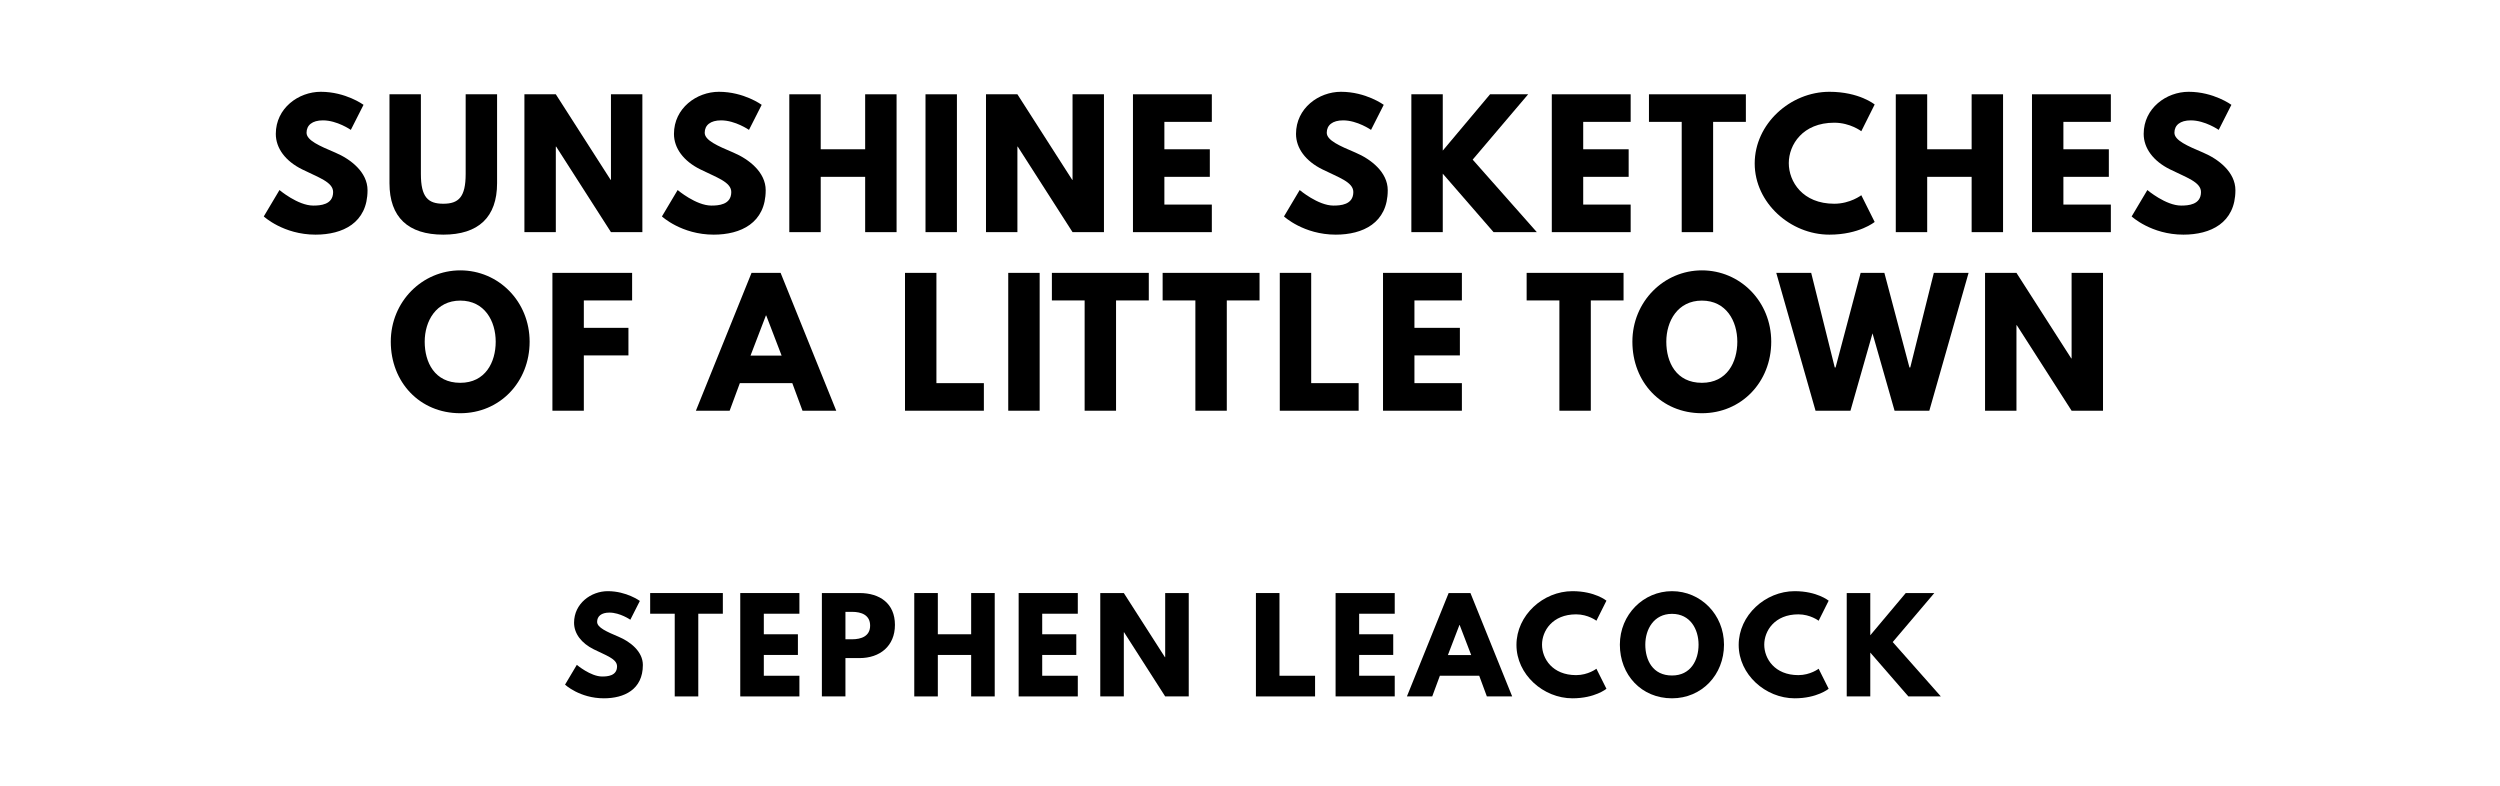
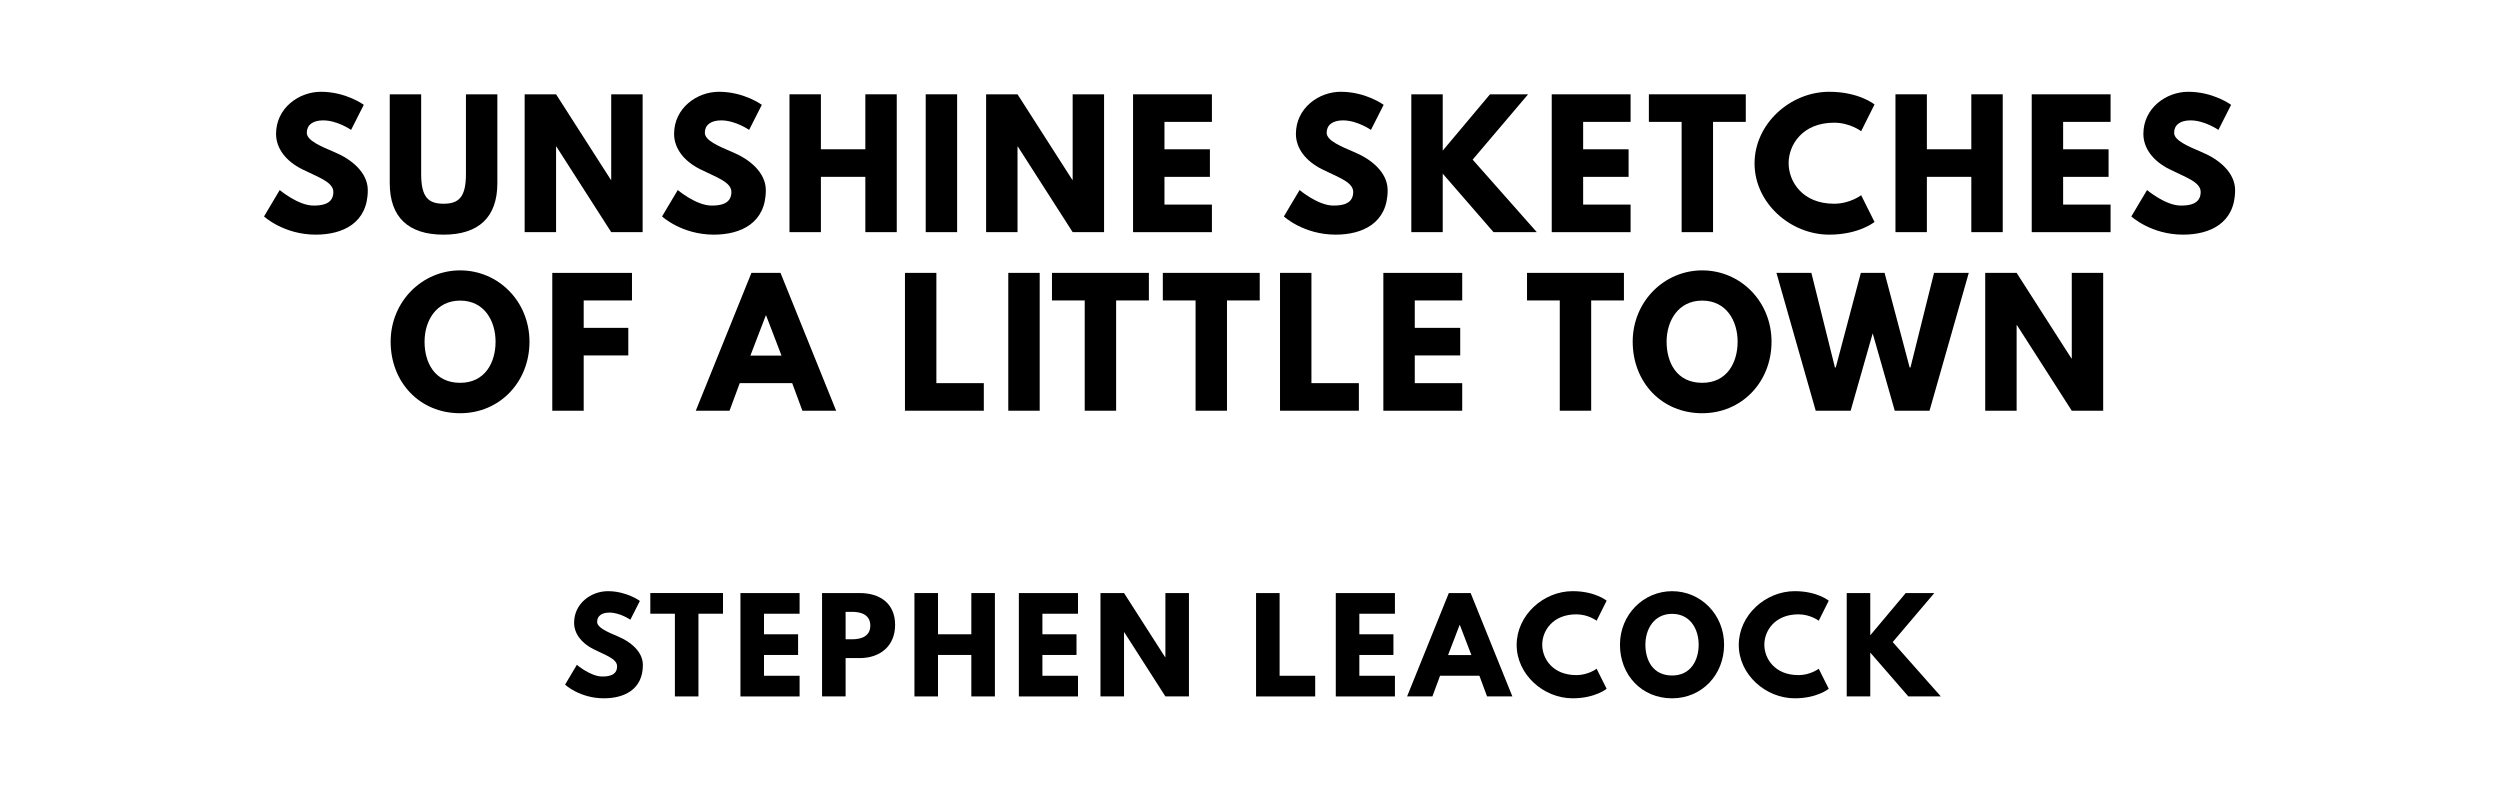
<svg xmlns="http://www.w3.org/2000/svg" version="1.1" viewBox="0 0 1400 440">
  <g aria-label="SUNSHINE SKETCHES">
-     <path d="m 179.621,51.404 c -12.444,0 -25.17,9.17 -25.17,23.579 0,8.047 5.427,15.251 14.69,19.836 9.17,4.585 17.404,7.111 17.404,12.725 0,7.205 -7.298,7.579 -11.134,7.579 -8.608,0 -18.901,-8.702 -18.901,-8.702 l -8.795,14.784 c 0,0 10.947,10.199 29.006,10.199 15.064,0 29.099,-6.456 29.099,-24.889 0,-10.105 -9.45,-17.404 -18.058,-21.053 -8.795,-3.743 -16.094,-6.83 -16.094,-11.135 0,-4.211 3.181,-6.924 9.17,-6.924 7.953,0 15.626,5.333 15.626,5.333 l 7.111,-14.035 c 0,0 -9.918,-7.298 -23.953,-7.298 z" />
-     <path d="m 278.364,52.807 h -17.591 v 44.632 c 0,12.912 -3.93,16.655 -12.538,16.655 -8.608,0 -12.538,-3.743 -12.538,-16.655 v -44.632 h -17.591 v 49.778 c 0,19.088 10.48,28.819 30.129,28.819 19.649,0 30.129,-9.731 30.129,-28.819 z" />
-     <path d="m 311.26,82.094 h 0.187 L 342.137,130 h 17.591 V 52.807 h -17.591 v 47.906 h -0.187 L 311.26,52.807 H 293.67 V 130 h 17.591 z" />
-     <path d="m 402.589,51.404 c -12.444,0 -25.17,9.17 -25.17,23.579 0,8.047 5.427,15.251 14.69,19.836 9.17,4.585 17.404,7.111 17.404,12.725 0,7.205 -7.298,7.579 -11.134,7.579 -8.608,0 -18.901,-8.702 -18.901,-8.702 l -8.795,14.784 c 0,0 10.947,10.199 29.006,10.199 15.064,0 29.099,-6.456 29.099,-24.889 0,-10.105 -9.45,-17.404 -18.058,-21.053 -8.795,-3.743 -16.094,-6.83 -16.094,-11.135 0,-4.211 3.181,-6.924 9.17,-6.924 7.953,0 15.626,5.333 15.626,5.333 l 7.111,-14.035 c 0,0 -9.918,-7.298 -23.953,-7.298 z" />
-     <path d="m 459.601,99.029 h 24.889 V 130 h 17.591 V 52.807 H 484.49 V 83.591 H 459.601 V 52.807 H 442.01 V 130 h 17.591 z" />
-     <path d="M 535.873,52.807 H 518.282 V 130 h 17.591 z" />
-     <path d="m 569.747,82.094 h 0.187 L 600.624,130 h 17.591 V 52.807 h -17.591 v 47.906 h -0.187 L 569.747,52.807 H 552.156 V 130 h 17.591 z" />
-     <path d="M 678.623,52.807 H 634.459 V 130 h 44.164 v -15.439 h -26.573 V 99.029 h 25.45 V 83.591 H 652.05 V 68.246 h 26.573 z" />
-     <path d="m 750.937,51.404 c -12.444,0 -25.17,9.17 -25.17,23.579 0,8.047 5.427,15.251 14.69,19.836 9.17,4.585 17.404,7.111 17.404,12.725 0,7.205 -7.298,7.579 -11.134,7.579 -8.608,0 -18.901,-8.702 -18.901,-8.702 l -8.795,14.784 c 0,0 10.947,10.199 29.006,10.199 15.064,0 29.099,-6.456 29.099,-24.889 0,-10.105 -9.45,-17.404 -18.058,-21.053 -8.795,-3.743 -16.094,-6.83 -16.094,-11.135 0,-4.211 3.181,-6.924 9.17,-6.924 7.953,0 15.626,5.333 15.626,5.333 l 7.111,-14.035 c 0,0 -9.918,-7.298 -23.953,-7.298 z" />
-     <path d="M 860.627,130 824.697,89.392 855.762,52.807 H 834.428 L 807.949,84.339 V 52.807 H 790.358 V 130 h 17.591 V 97.251 L 836.393,130 Z" />
-     <path d="M 913.17,52.807 H 869.006 V 130 h 44.164 v -15.439 h -26.573 V 99.029 h 25.45 V 83.591 h -25.45 V 68.246 h 26.573 z" />
-     <path d="m 923.417,68.246 h 18.339 V 130 h 17.591 V 68.246 h 18.339 V 52.807 h -54.269 z" />
-     <path d="m 1027.172,114.094 c -17.684,0 -25.45,-12.351 -25.45,-22.737 0,-10.292 7.766,-22.643 25.45,-22.643 8.982,0 15.158,4.772 15.158,4.772 l 7.485,-14.971 c 0,0 -8.608,-7.111 -25.357,-7.111 -21.895,0 -41.825,17.965 -41.825,40.14 0,22.082 20.023,39.86 41.825,39.86 16.748,0 25.357,-7.111 25.357,-7.111 l -7.485,-14.971 c 0,0 -6.175,4.772 -15.158,4.772 z" />
-     <path d="m 1079.228,99.029 h 24.889 V 130 h 17.591 V 52.807 h -17.591 v 30.784 h -24.889 V 52.807 h -17.591 V 130 h 17.591 z" />
-     <path d="m 1182.073,52.807 h -44.164 V 130 h 44.164 V 114.561 H 1155.5 V 99.029 h 25.45 V 83.591 H 1155.5 V 68.246 h 26.573 z" />
-     <path d="m 1225.63,51.404 c -12.444,0 -25.17,9.17 -25.17,23.579 0,8.047 5.427,15.251 14.69,19.836 9.17,4.585 17.404,7.111 17.404,12.725 0,7.205 -7.298,7.579 -11.134,7.579 -8.608,0 -18.901,-8.702 -18.901,-8.702 l -8.795,14.784 c 0,0 10.947,10.199 29.006,10.199 15.064,0 29.099,-6.456 29.099,-24.889 0,-10.105 -9.45,-17.404 -18.058,-21.053 -8.795,-3.743 -16.094,-6.83 -16.094,-11.135 0,-4.211 3.181,-6.924 9.17,-6.924 7.953,0 15.626,5.333 15.626,5.333 l 7.111,-14.035 c 0,0 -9.918,-7.298 -23.953,-7.298 z" />
+     <path d="M179.77,51.40c14.04,0.00,23.95,7.30,23.95,7.30l-7.11,14.04s-7.67-5.33-15.63-5.33c-5.99,0.00-9.17,2.71-9.17,6.92c0.00,4.30,7.30,7.39,16.09,11.13c8.61,3.65,18.06,10.95,18.06,21.05c0.00,18.43-14.04,24.89-29.10,24.89c-18.06,0.00-29.01-10.20-29.01-10.20l8.80-14.78s10.29,8.70,18.90,8.70c3.84,0.00,11.13-0.37,11.13-7.58c0.00-5.61-8.23-8.14-17.40-12.73c-9.26-4.58-14.69-11.79-14.69-19.84c0.00-14.41,12.73-23.58,25.17-23.58z" />
+     <path d="M278.52,52.81l0.00,49.78c0.00,19.09-10.48,28.82-30.13,28.82s-30.13-9.73-30.13-28.82l0.00-49.78l17.59,0.00l0.00,44.63c0.00,12.91,3.93,16.65,12.54,16.65s12.54-3.74,12.54-16.65l0.00-44.63l17.59,0.00z" />
+     <path d="M311.40,82.09l0.00,47.91l-17.59,0.00l0.00-77.19l17.59,0.00l30.69,47.91l0.19,0.00l0.00-47.91l17.59,0.00l0.00,77.19l-17.59,0.00l-30.69-47.91l-0.19,0.00z" />
+     <path d="M402.67,51.40c14.04,0.00,23.95,7.30,23.95,7.30l-7.11,14.04s-7.67-5.33-15.63-5.33c-5.99,0.00-9.17,2.71-9.17,6.92c0.00,4.30,7.30,7.39,16.09,11.13c8.61,3.65,18.06,10.95,18.06,21.05c0.00,18.43-14.04,24.89-29.10,24.89c-18.06,0.00-29.01-10.20-29.01-10.20l8.80-14.78s10.29,8.70,18.90,8.70c3.84,0.00,11.13-0.37,11.13-7.58c0.00-5.61-8.23-8.14-17.40-12.73c-9.26-4.58-14.69-11.79-14.69-19.84c0.00-14.41,12.73-23.58,25.17-23.58z" />
+     <path d="M459.70,99.03l0.00,30.97l-17.59,0.00l0.00-77.19l17.59,0.00l0.00,30.78l24.89,0.00l0.00-30.78l17.59,0.00l0.00,77.19l-17.59,0.00l0.00-30.97l-24.89,0.00z" />
+     <path d="M535.99,52.81l0.00,77.19l-17.59,0.00l0.00-77.19l17.59,0.00z" />
+     <path d="M569.81,82.09l0.00,47.91l-17.59,0.00l0.00-77.19l17.59,0.00l30.69,47.91l0.19,0.00l0.00-47.91l17.59,0.00l0.00,77.19l-17.59,0.00l-30.69-47.91l-0.19,0.00z" />
+     <path d="M678.67,52.81l0.00,15.44l-26.57,0.00l0.00,15.35l25.45,0.00l0.00,15.44l-25.45,0.00l0.00,15.53l26.57,0.00l0.00,15.44l-44.16,0.00l0.00-77.19l44.16,0.00z" />
+     <path d="M750.89,51.40c14.04,0.00,23.95,7.30,23.95,7.30l-7.11,14.04s-7.67-5.33-15.63-5.33c-5.99,0.00-9.17,2.71-9.17,6.92c0.00,4.30,7.30,7.39,16.09,11.13c8.61,3.65,18.06,10.95,18.06,21.05c0.00,18.43-14.04,24.89-29.10,24.89c-18.06,0.00-29.01-10.20-29.01-10.20l8.80-14.78s10.29,8.70,18.90,8.70c3.84,0.00,11.13-0.37,11.13-7.58c0.00-5.61-8.23-8.14-17.40-12.73c-9.26-4.58-14.69-11.79-14.69-19.84c0.00-14.41,12.73-23.58,25.17-23.58z" />
+     <path d="M860.60,130.00l-24.23,0.00l-28.44-32.75l0.00,32.75l-17.59,0.00l0.00-77.19l17.59,0.00l0.00,31.53l26.48-31.53l21.33,0.00l-31.06,36.58z" />
+     <path d="M913.13,52.81l0.00,15.44l-26.57,0.00l0.00,15.35l25.45,0.00l0.00,15.44l-25.45,0.00l0.00,15.53l26.57,0.00l0.00,15.44l-44.16,0.00l0.00-77.19l44.16,0.00z" />
+     <path d="M923.37,68.25l0.00-15.44l54.27,0.00l0.00,15.44l-18.34,0.00l0.00,61.75l-17.59,0.00l0.00-61.75l-18.34,0.00z" />
+     <path d="M1027.08,114.09c8.98,0.00,15.16-4.77,15.16-4.77l7.49,14.97s-8.61,7.11-25.36,7.11c-21.80,0.00-41.82-17.78-41.82-39.86c0.00-22.18,19.93-40.14,41.82-40.14c16.75,0.00,25.36,7.11,25.36,7.11l-7.49,14.97s-6.18-4.77-15.16-4.77c-17.68,0.00-25.45,12.35-25.45,22.64c0.00,10.39,7.77,22.74,25.45,22.74z" />
+     <path d="M1079.05,99.03l0.00,30.97l-17.59,0.00l0.00-77.19l17.59,0.00l0.00,30.78l24.89,0.00l0.00-30.78l17.59,0.00l0.00,77.19l-17.59,0.00l0.00-30.97l-24.89,0.00z" />
+     <path d="M1181.92,52.81l0.00,15.44l-26.57,0.00l0.00,15.35l25.45,0.00l0.00,15.44l-25.45,0.00l0.00,15.53l26.57,0.00l0.00,15.44l-44.16,0.00l0.00-77.19l44.16,0.00z" />
+     <path d="M1225.47,51.40c14.04,0.00,23.95,7.30,23.95,7.30l-7.11,14.04s-7.67-5.33-15.63-5.33c-5.99,0.00-9.17,2.71-9.17,6.92c0.00,4.30,7.30,7.39,16.09,11.13c8.61,3.65,18.06,10.95,18.06,21.05c0.00,18.43-14.04,24.89-29.10,24.89c-18.06,0.00-29.01-10.20-29.01-10.20l8.80-14.78s10.29,8.70,18.90,8.70c3.84,0.00,11.13-0.37,11.13-7.58c0.00-5.61-8.23-8.14-17.40-12.73c-9.26-4.58-14.69-11.79-14.69-19.84c0.00-14.41,12.73-23.58,25.17-23.58z" />
  </g>
  <g aria-label="OF A LITTLE TOWN">
-     <path d="m 218.837,191.357 c 0,22.55 16.094,40.047 38.924,40.047 22.175,0 38.83,-17.497 38.83,-40.047 0,-22.55 -17.404,-39.953 -38.83,-39.953 -21.24,0 -38.924,17.404 -38.924,39.953 z m 18.994,0 c 0,-11.509 6.363,-23.018 19.93,-23.018 13.661,0 19.836,11.509 19.836,23.018 0,11.509 -5.801,23.018 -19.836,23.018 -14.409,0 -19.93,-11.509 -19.93,-23.018 z" />
-     <path d="M 353.985,152.807 H 309.353 V 230 h 17.591 v -30.971 h 24.982 v -15.439 H 326.944 v -15.345 h 27.041 z" />
-     <path d="m 437.14,152.807 h -16.281 L 389.701,230 h 18.901 l 5.708,-15.439 h 29.38 L 449.397,230 h 18.901 z m 0.561,46.316 h -17.404 l 8.608,-22.456 h 0.187 z" />
-     <path d="M 524.393,152.807 H 506.802 V 230 h 44.164 v -15.439 h -26.573 z" />
-     <path d="M 582.207,152.807 H 564.616 V 230 h 17.591 z" />
-     <path d="m 589.056,168.246 h 18.339 V 230 h 17.591 v -61.754 h 18.339 v -15.439 h -54.269 z" />
-     <path d="M 651.074,168.246 H 669.413 V 230 h 17.591 v -61.754 h 18.339 v -15.439 h -54.269 z" />
-     <path d="M 734.268,152.807 H 716.678 V 230 h 44.164 v -15.439 h -26.573 z" />
-     <path d="M 818.656,152.807 H 774.492 V 230 h 44.164 v -15.439 h -26.573 v -15.532 h 25.45 v -15.439 h -25.45 v -15.345 h 26.573 z" />
-     <path d="m 854.919,168.246 h 18.339 V 230 h 17.591 v -61.754 h 18.339 v -15.439 h -54.269 z" />
-     <path d="m 914.137,191.357 c 0,22.55 16.094,40.047 38.924,40.047 22.175,0 38.83,-17.497 38.83,-40.047 0,-22.55 -17.404,-39.953 -38.83,-39.953 -21.24,0 -38.924,17.404 -38.924,39.953 z m 18.994,0 c 0,-11.509 6.363,-23.018 19.93,-23.018 13.661,0 19.836,11.509 19.836,23.018 0,11.509 -5.801,23.018 -19.836,23.018 -14.409,0 -19.93,-11.509 -19.93,-23.018 z" />
-     <path d="m 1060.957,230 h 19.462 l 21.988,-77.193 h -19.462 l -13.193,52.959 h -0.468 l -14.035,-52.959 h -13.287 l -14.035,52.959 h -0.468 l -13.193,-52.959 H 994.711 L 1016.699,230 h 19.556 l 12.351,-43.322 z" />
-     <path d="m 1129.217,182.094 h 0.187 L 1160.094,230 h 17.591 v -77.193 h -17.591 v 47.906 h -0.187 l -30.69,-47.906 h -17.591 V 230 h 17.591 z" />
+     <path d="M218.76,191.36c0.00-22.55,17.68-39.95,38.92-39.95c21.43,0.00,38.83,17.40,38.83,39.95s-16.65,40.05-38.83,40.05c-22.83,0.00-38.92-17.50-38.92-40.05z  M237.75,191.36c0.00,11.51,5.52,23.02,19.93,23.02c14.04,0.00,19.84-11.51,19.84-23.02s-6.18-23.02-19.84-23.02c-13.57,0.00-19.93,11.51-19.93,23.02z" />
+     <path d="M353.91,152.81l0.00,15.44l-27.04,0.00l0.00,15.35l24.98,0.00l0.00,15.44l-24.98,0.00l0.00,30.97l-17.59,0.00l0.00-77.19l44.63,0.00z" />
+     <path d="M437.08,152.81l31.16,77.19l-18.90,0.00l-5.71-15.44l-29.38,0.00l-5.71,15.44l-18.90,0.00l31.16-77.19l16.28,0.00z  M437.64,199.12l-8.61-22.46l-0.19,0.00l-8.61,22.46l17.40,0.00z" />
+     <path d="M524.37,152.81l0.00,61.75l26.57,0.00l0.00,15.44l-44.16,0.00l0.00-77.19l17.59,0.00z" />
+     <path d="M582.23,152.81l0.00,77.19l-17.59,0.00l0.00-77.19l17.59,0.00z" />
+     <path d="M589.10,168.25l0.00-15.44l54.27,0.00l0.00,15.44l-18.34,0.00l0.00,61.75l-17.59,0.00l0.00-61.75l-18.34,0.00z" />
+     <path d="M651.18,168.25l0.00-15.44l54.27,0.00l0.00,15.44l-18.34,0.00l0.00,61.75l-17.59,0.00l0.00-61.75l-18.34,0.00z" />
+     <path d="M734.40,152.81l0.00,61.75l26.57,0.00l0.00,15.44l-44.16,0.00l0.00-77.19l17.59,0.00z" />
+     <path d="M818.84,152.81l0.00,15.44l-26.57,0.00l0.00,15.35l25.45,0.00l0.00,15.44l-25.45,0.00l0.00,15.53l26.57,0.00l0.00,15.44l-44.16,0.00l0.00-77.19l44.16,0.00z" />
+     <path d="M855.13,168.25l0.00-15.44l54.27,0.00l0.00,15.44l-18.34,0.00l0.00,61.75l-17.59,0.00l0.00-61.75l-18.34,0.00z" />
+     <path d="M914.31,191.36c0.00-22.55,17.68-39.95,38.92-39.95c21.43,0.00,38.83,17.40,38.83,39.95s-16.65,40.05-38.83,40.05c-22.83,0.00-38.92-17.50-38.92-40.05z  M933.30,191.36c0.00,11.51,5.52,23.02,19.93,23.02c14.04,0.00,19.84-11.51,19.84-23.02s-6.18-23.02-19.84-23.02c-13.57,0.00-19.93,11.51-19.93,23.02z" />
+     <path d="M1061.06,230.00l-12.35-43.32l-12.35,43.32l-19.56,0.00l-21.99-77.19l19.56,0.00l13.19,52.96l0.47,0.00l14.04-52.96l13.29,0.00l14.04,52.96l0.47,0.00l13.19-52.96l19.46,0.00l-21.99,77.19l-19.46,0.00z" />
+     <path d="M1129.31,182.09l0.00,47.91l-17.59,0.00l0.00-77.19l17.59,0.00l30.69,47.91l0.19,0.00l0.00-47.91l17.59,0.00l0.00,77.19l-17.59,0.00l-30.69-47.91l-0.19,0.00z" />
  </g>
  <g aria-label="STEPHEN LEACOCK">
-     <path d="m 340.352,331.053 c -9.333,0 -18.877,6.877 -18.877,17.684 0,6.035 4.07,11.439 11.018,14.877 6.877,3.439 13.053,5.333 13.053,9.544 0,5.404 -5.474,5.684 -8.351,5.684 -6.456,0 -14.175,-6.526 -14.175,-6.526 l -6.596,11.088 c 0,0 8.211,7.649 21.754,7.649 11.298,0 21.825,-4.842 21.825,-18.667 0,-7.579 -7.088,-13.053 -13.544,-15.789 -6.596,-2.807 -12.07,-5.123 -12.07,-8.351 0,-3.158 2.386,-5.193 6.877,-5.193 5.965,0 11.719,4 11.719,4 l 5.333,-10.526 c 0,0 -7.439,-5.474 -17.965,-5.474 z" />
-     <path d="m 364.092,343.684 h 13.754 V 390 h 13.193 v -46.316 h 13.754 v -11.579 h -40.702 z" />
-     <path d="m 447.668,332.105 h -33.123 V 390 h 33.123 v -11.579 h -19.93 v -11.649 h 19.088 v -11.579 h -19.088 v -11.509 h 19.93 z" />
-     <path d="M 460.252,332.105 V 390 h 13.193 v -21.474 h 7.93 c 11.298,0 19.789,-6.667 19.789,-18.596 0,-12 -8.491,-17.825 -19.789,-17.825 z M 473.445,358 v -15.368 h 3.719 c 5.193,0 10.105,1.754 10.105,7.719 0,5.895 -4.912,7.649 -10.105,7.649 z" />
-     <path d="m 525.183,366.772 h 18.667 V 390 h 13.193 v -57.895 h -13.193 v 23.088 H 525.183 V 332.105 H 511.99 V 390 h 13.193 z" />
-     <path d="M 603.567,332.105 H 570.444 V 390 h 33.123 v -11.579 h -19.93 v -11.649 h 19.088 v -11.579 h -19.088 v -11.509 h 19.93 z" />
-     <path d="m 629.344,354.07 h 0.14 L 652.502,390 h 13.193 v -57.895 h -13.193 v 35.93 h -0.14 L 629.344,332.105 H 616.151 V 390 h 13.193 z" />
-     <path d="M 716.51,332.105 H 703.317 V 390 h 33.123 v -11.579 h -19.93 z" />
-     <path d="M 781.05,332.105 H 747.928 V 390 h 33.123 v -11.579 h -19.93 v -11.649 h 19.088 v -11.579 h -19.088 v -11.509 h 19.93 z" />
-     <path d="M 823.45,332.105 H 811.239 L 787.871,390 h 14.175 l 4.281,-11.579 h 22.035 L 832.643,390 h 14.175 z m 0.421,34.737 H 810.818 L 817.274,350 h 0.14 z" />
-     <path d="m 882.622,378.07 c -13.263,0 -19.088,-9.263 -19.088,-17.053 0,-7.719 5.825,-16.982 19.088,-16.982 6.737,0 11.368,3.579 11.368,3.579 l 5.614,-11.228 c 0,0 -6.456,-5.333 -19.018,-5.333 -16.421,0 -31.368,13.474 -31.368,30.105 0,16.561 15.018,29.895 31.368,29.895 12.561,0 19.018,-5.333 19.018,-5.333 l -5.614,-11.228 c 0,0 -4.632,3.579 -11.368,3.579 z" />
-     <path d="m 907.124,361.018 c 0,16.912 12.07,30.035 29.193,30.035 16.632,0 29.123,-13.123 29.123,-30.035 0,-16.912 -13.053,-29.965 -29.123,-29.965 -15.93,0 -29.193,13.053 -29.193,29.965 z m 14.246,0 c 0,-8.632 4.772,-17.263 14.947,-17.263 10.246,0 14.877,8.632 14.877,17.263 0,8.632 -4.351,17.263 -14.877,17.263 -10.807,0 -14.947,-8.632 -14.947,-17.263 z" />
-     <path d="m 1007.068,378.07 c -13.263,0 -19.088,-9.263 -19.088,-17.053 0,-7.719 5.825,-16.982 19.088,-16.982 6.737,0 11.368,3.579 11.368,3.579 l 5.614,-11.228 c 0,0 -6.456,-5.333 -19.017,-5.333 -16.421,0 -31.368,13.474 -31.368,30.105 0,16.561 15.018,29.895 31.368,29.895 12.561,0 19.017,-5.333 19.017,-5.333 l -5.614,-11.228 c 0,0 -4.632,3.579 -11.368,3.579 z" />
-     <path d="m 1086.868,390 -26.947,-30.456 23.298,-27.439 h -16 l -19.86,23.649 v -23.649 h -13.193 V 390 h 13.193 V 365.439 L 1068.693,390 Z" />
+     <path d="M340.37,331.05c10.53,0.00,17.96,5.47,17.96,5.47l-5.33,10.53s-5.75-4.00-11.72-4.00c-4.49,0.00-6.88,2.04-6.88,5.19c0.00,3.23,5.47,5.54,12.07,8.35c6.46,2.74,13.54,8.21,13.54,15.79c0.00,13.82-10.53,18.67-21.82,18.67c-13.54,0.00-21.75-7.65-21.75-7.65l6.60-11.09s7.72,6.53,14.18,6.53c2.88,0.00,8.35-0.28,8.35-5.68c0.00-4.21-6.18-6.11-13.05-9.54c-6.95-3.44-11.02-8.84-11.02-14.88c0.00-10.81,9.54-17.68,18.88-17.68z" />
+     <path d="M364.18,343.68l0.00-11.58l40.70,0.00l0.00,11.58l-13.75,0.00l0.00,46.32l-13.19,0.00l0.00-46.32l-13.75,0.00z" />
+     <path d="M447.77,332.11l0.00,11.58l-19.93,0.00l0.00,11.51l19.09,0.00l0.00,11.58l-19.09,0.00l0.00,11.65l19.93,0.00l0.00,11.58l-33.12,0.00l0.00-57.89l33.12,0.00z" />
+     <path d="M460.35,332.11l21.12,0.00c11.30,0.00,19.79,5.82,19.79,17.82c0.00,11.93-8.49,18.60-19.79,18.60l-7.93,0.00l0.00,21.47l-13.19,0.00l0.00-57.89z  M473.54,358.00l3.72,0.00c5.19,0.00,10.11-1.75,10.11-7.65c0.00-5.96-4.91-7.72-10.11-7.72l-3.72,0.00l0.00,15.37z" />
+     <path d="M525.28,366.77l0.00,23.23l-13.19,0.00l0.00-57.89l13.19,0.00l0.00,23.09l18.67,0.00l0.00-23.09l13.19,0.00l0.00,57.89l-13.19,0.00l0.00-23.23l-18.67,0.00z" />
+     <path d="M603.68,332.11l0.00,11.58l-19.93,0.00l0.00,11.51l19.09,0.00l0.00,11.58l-19.09,0.00l0.00,11.65l19.93,0.00l0.00,11.58l-33.12,0.00l0.00-57.89l33.12,0.00z" />
+     <path d="M629.46,354.07l0.00,35.93l-13.19,0.00l0.00-57.89l13.19,0.00l23.02,35.93l0.14,0.00l0.00-35.93l13.19,0.00l0.00,57.89l-13.19,0.00l-23.02-35.93l-0.14,0.00z" />
+     <path d="M716.58,332.11l0.00,46.32l19.93,0.00l0.00,11.58l-33.12,0.00l0.00-57.89l13.19,0.00z" />
+     <path d="M781.16,332.11l0.00,11.58l-19.93,0.00l0.00,11.51l19.09,0.00l0.00,11.58l-19.09,0.00l0.00,11.65l19.93,0.00l0.00,11.58l-33.12,0.00l0.00-57.89l33.12,0.00z" />
+     <path d="M823.56,332.11l23.37,57.89l-14.18,0.00l-4.28-11.58l-22.04,0.00l-4.28,11.58l-14.18,0.00l23.37-57.89l12.21,0.00z  M823.98,366.84l-6.46-16.84l-0.14,0.00l-6.46,16.84l13.05,0.00z" />
+     <path d="M882.74,378.07c6.74,0.00,11.37-3.58,11.37-3.58l5.61,11.23s-6.46,5.33-19.02,5.33c-16.35,0.00-31.37-13.33-31.37-29.89c0.00-16.63,14.95-30.11,31.37-30.11c12.56,0.00,19.02,5.33,19.02,5.33l-5.61,11.23s-4.63-3.58-11.37-3.58c-13.26,0.00-19.09,9.26-19.09,16.98c0.00,7.79,5.82,17.05,19.09,17.05z" />
+     <path d="M907.18,361.02c0.00-16.91,13.26-29.96,29.19-29.96c16.07,0.00,29.12,13.05,29.12,29.96s-12.49,30.04-29.12,30.04c-17.12,0.00-29.19-13.12-29.19-30.04z  M921.42,361.02c0.00,8.63,4.14,17.26,14.95,17.26c10.53,0.00,14.88-8.63,14.88-17.26s-4.63-17.26-14.88-17.26c-10.18,0.00-14.95,8.63-14.95,17.26z" />
+     <path d="M1007.12,378.07c6.74,0.00,11.37-3.58,11.37-3.58l5.61,11.23s-6.46,5.33-19.02,5.33c-16.35,0.00-31.37-13.33-31.37-29.89c0.00-16.63,14.95-30.11,31.37-30.11c12.56,0.00,19.02,5.33,19.02,5.33l-5.61,11.23s-4.63-3.58-11.37-3.58c-13.26,0.00-19.09,9.26-19.09,16.98c0.00,7.79,5.82,17.05,19.09,17.05z" />
+     <path d="M1086.86,390.00l-18.18,0.00l-21.33-24.56l0.00,24.56l-13.19,0.00l0.00-57.89l13.19,0.00l0.00,23.65l19.86-23.65l16.00,0.00l-23.30,27.44z" />
  </g>
</svg>
